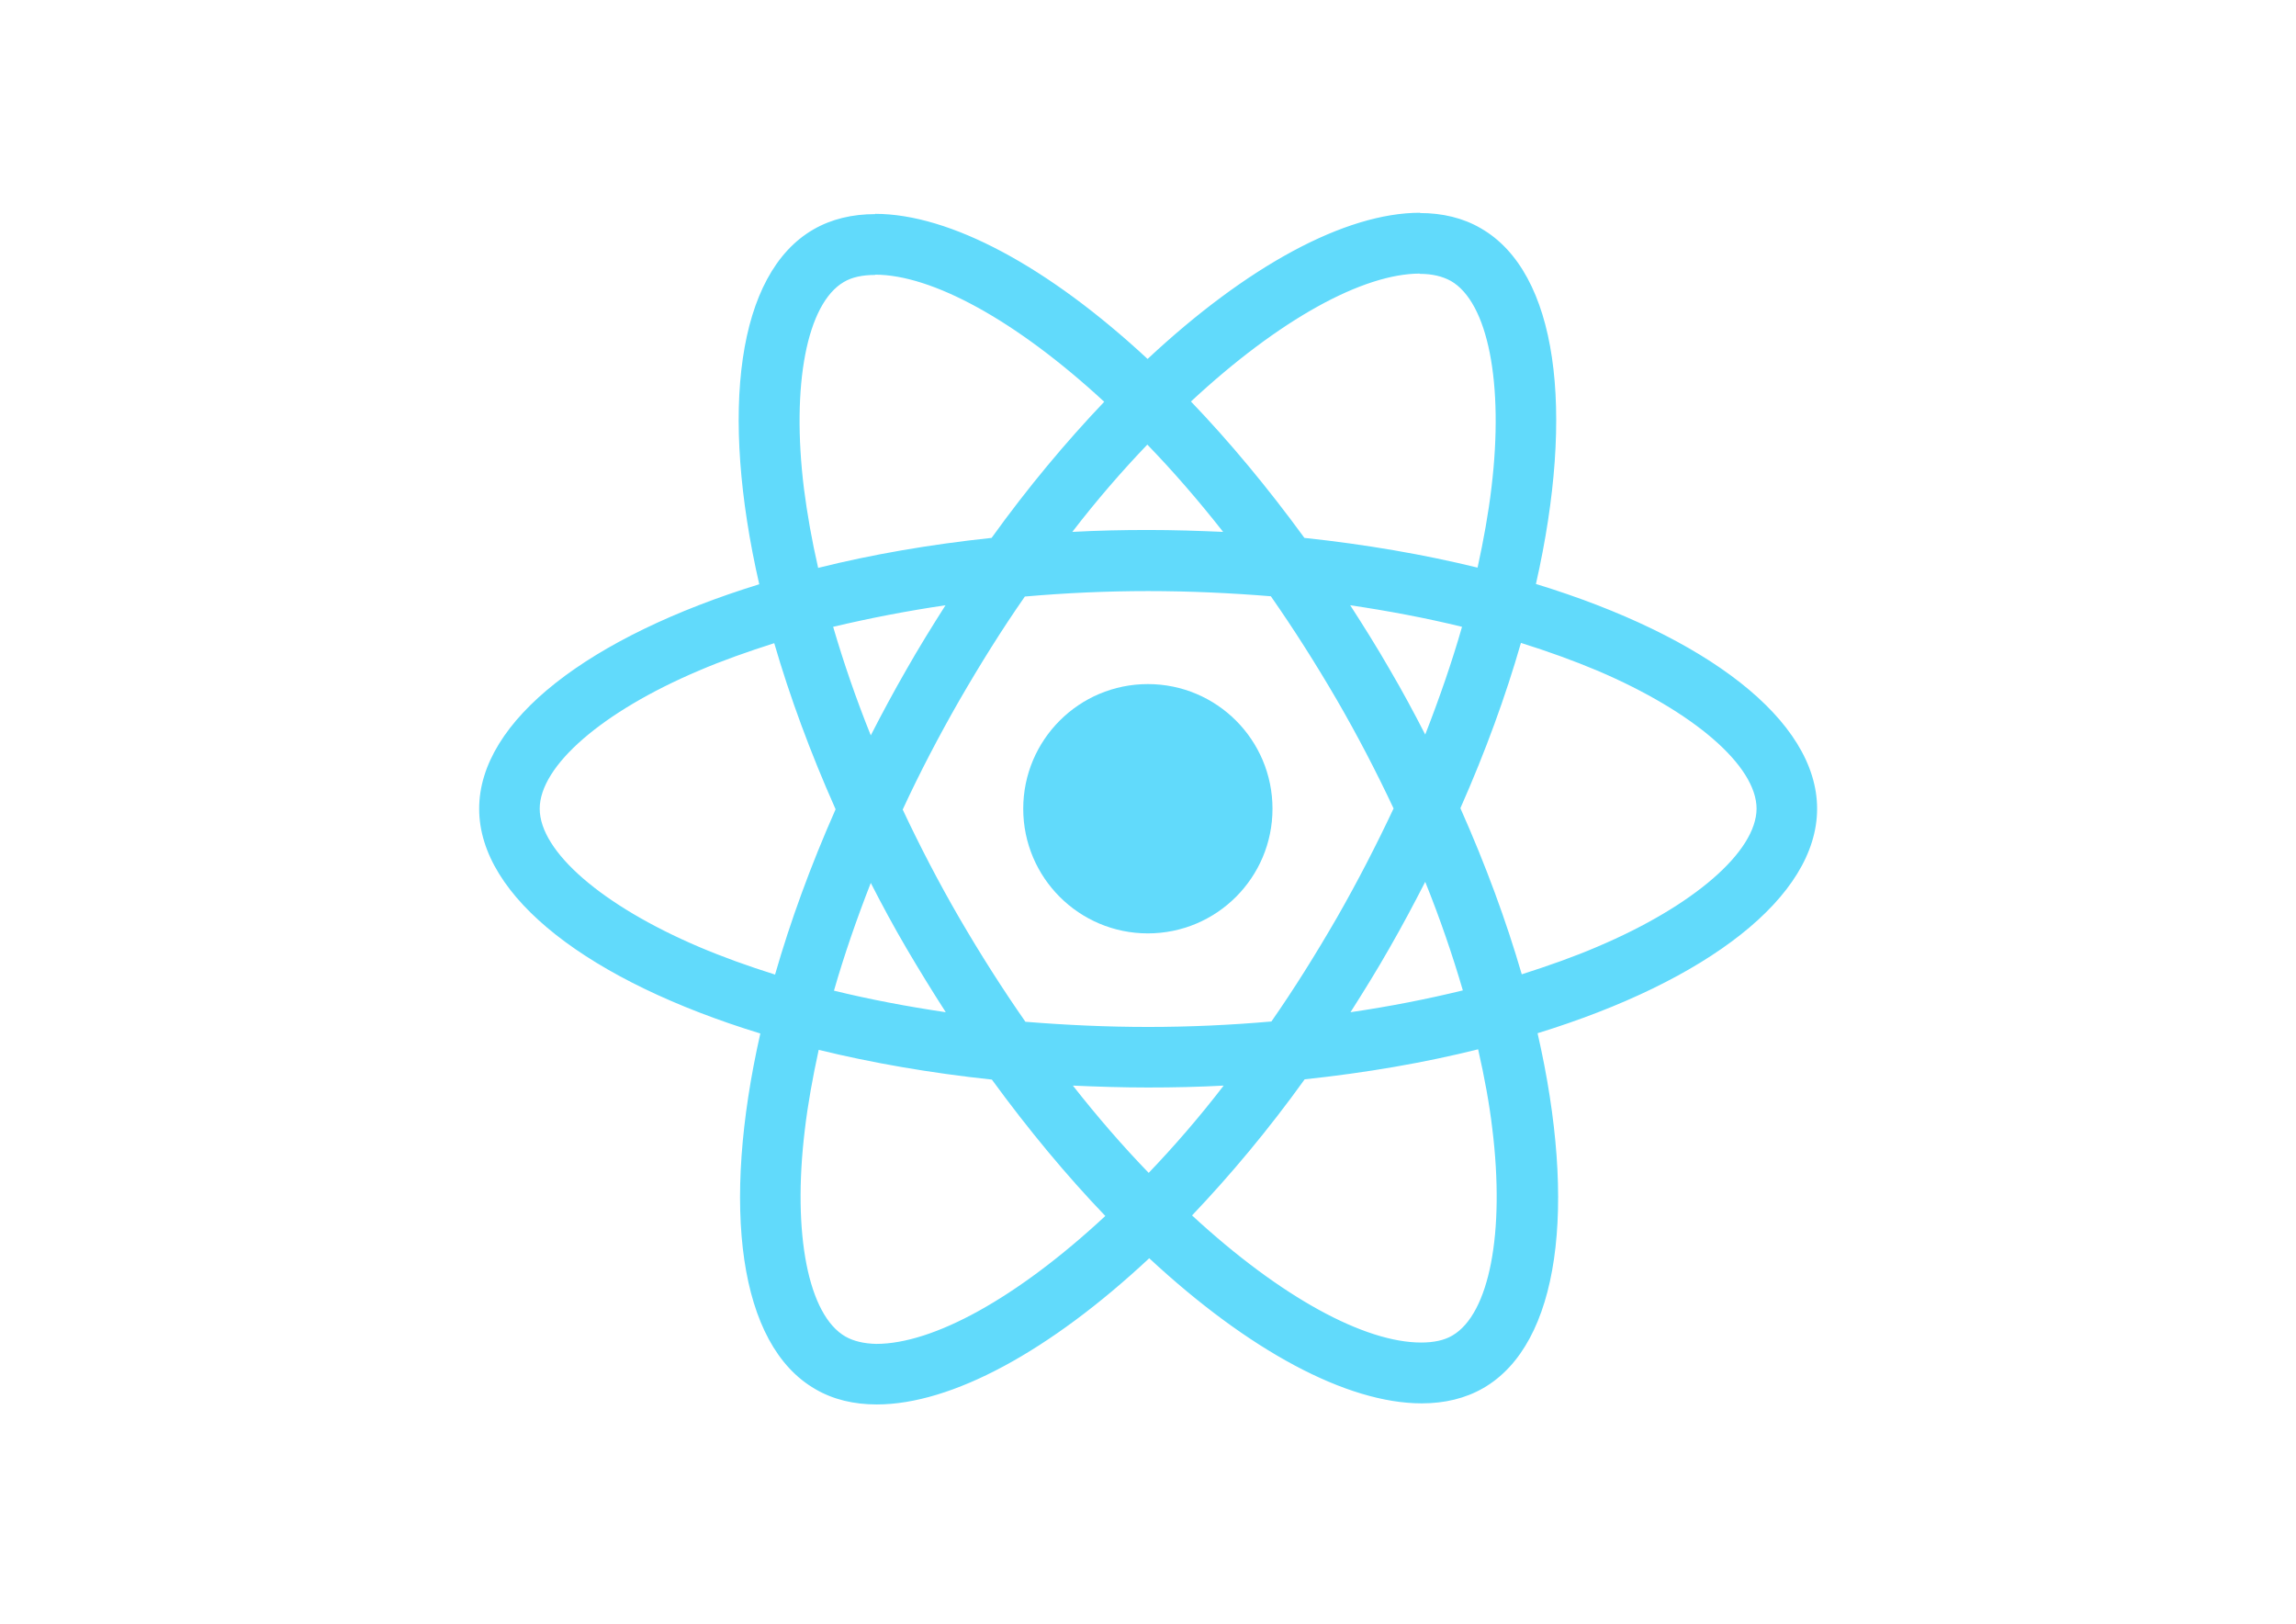
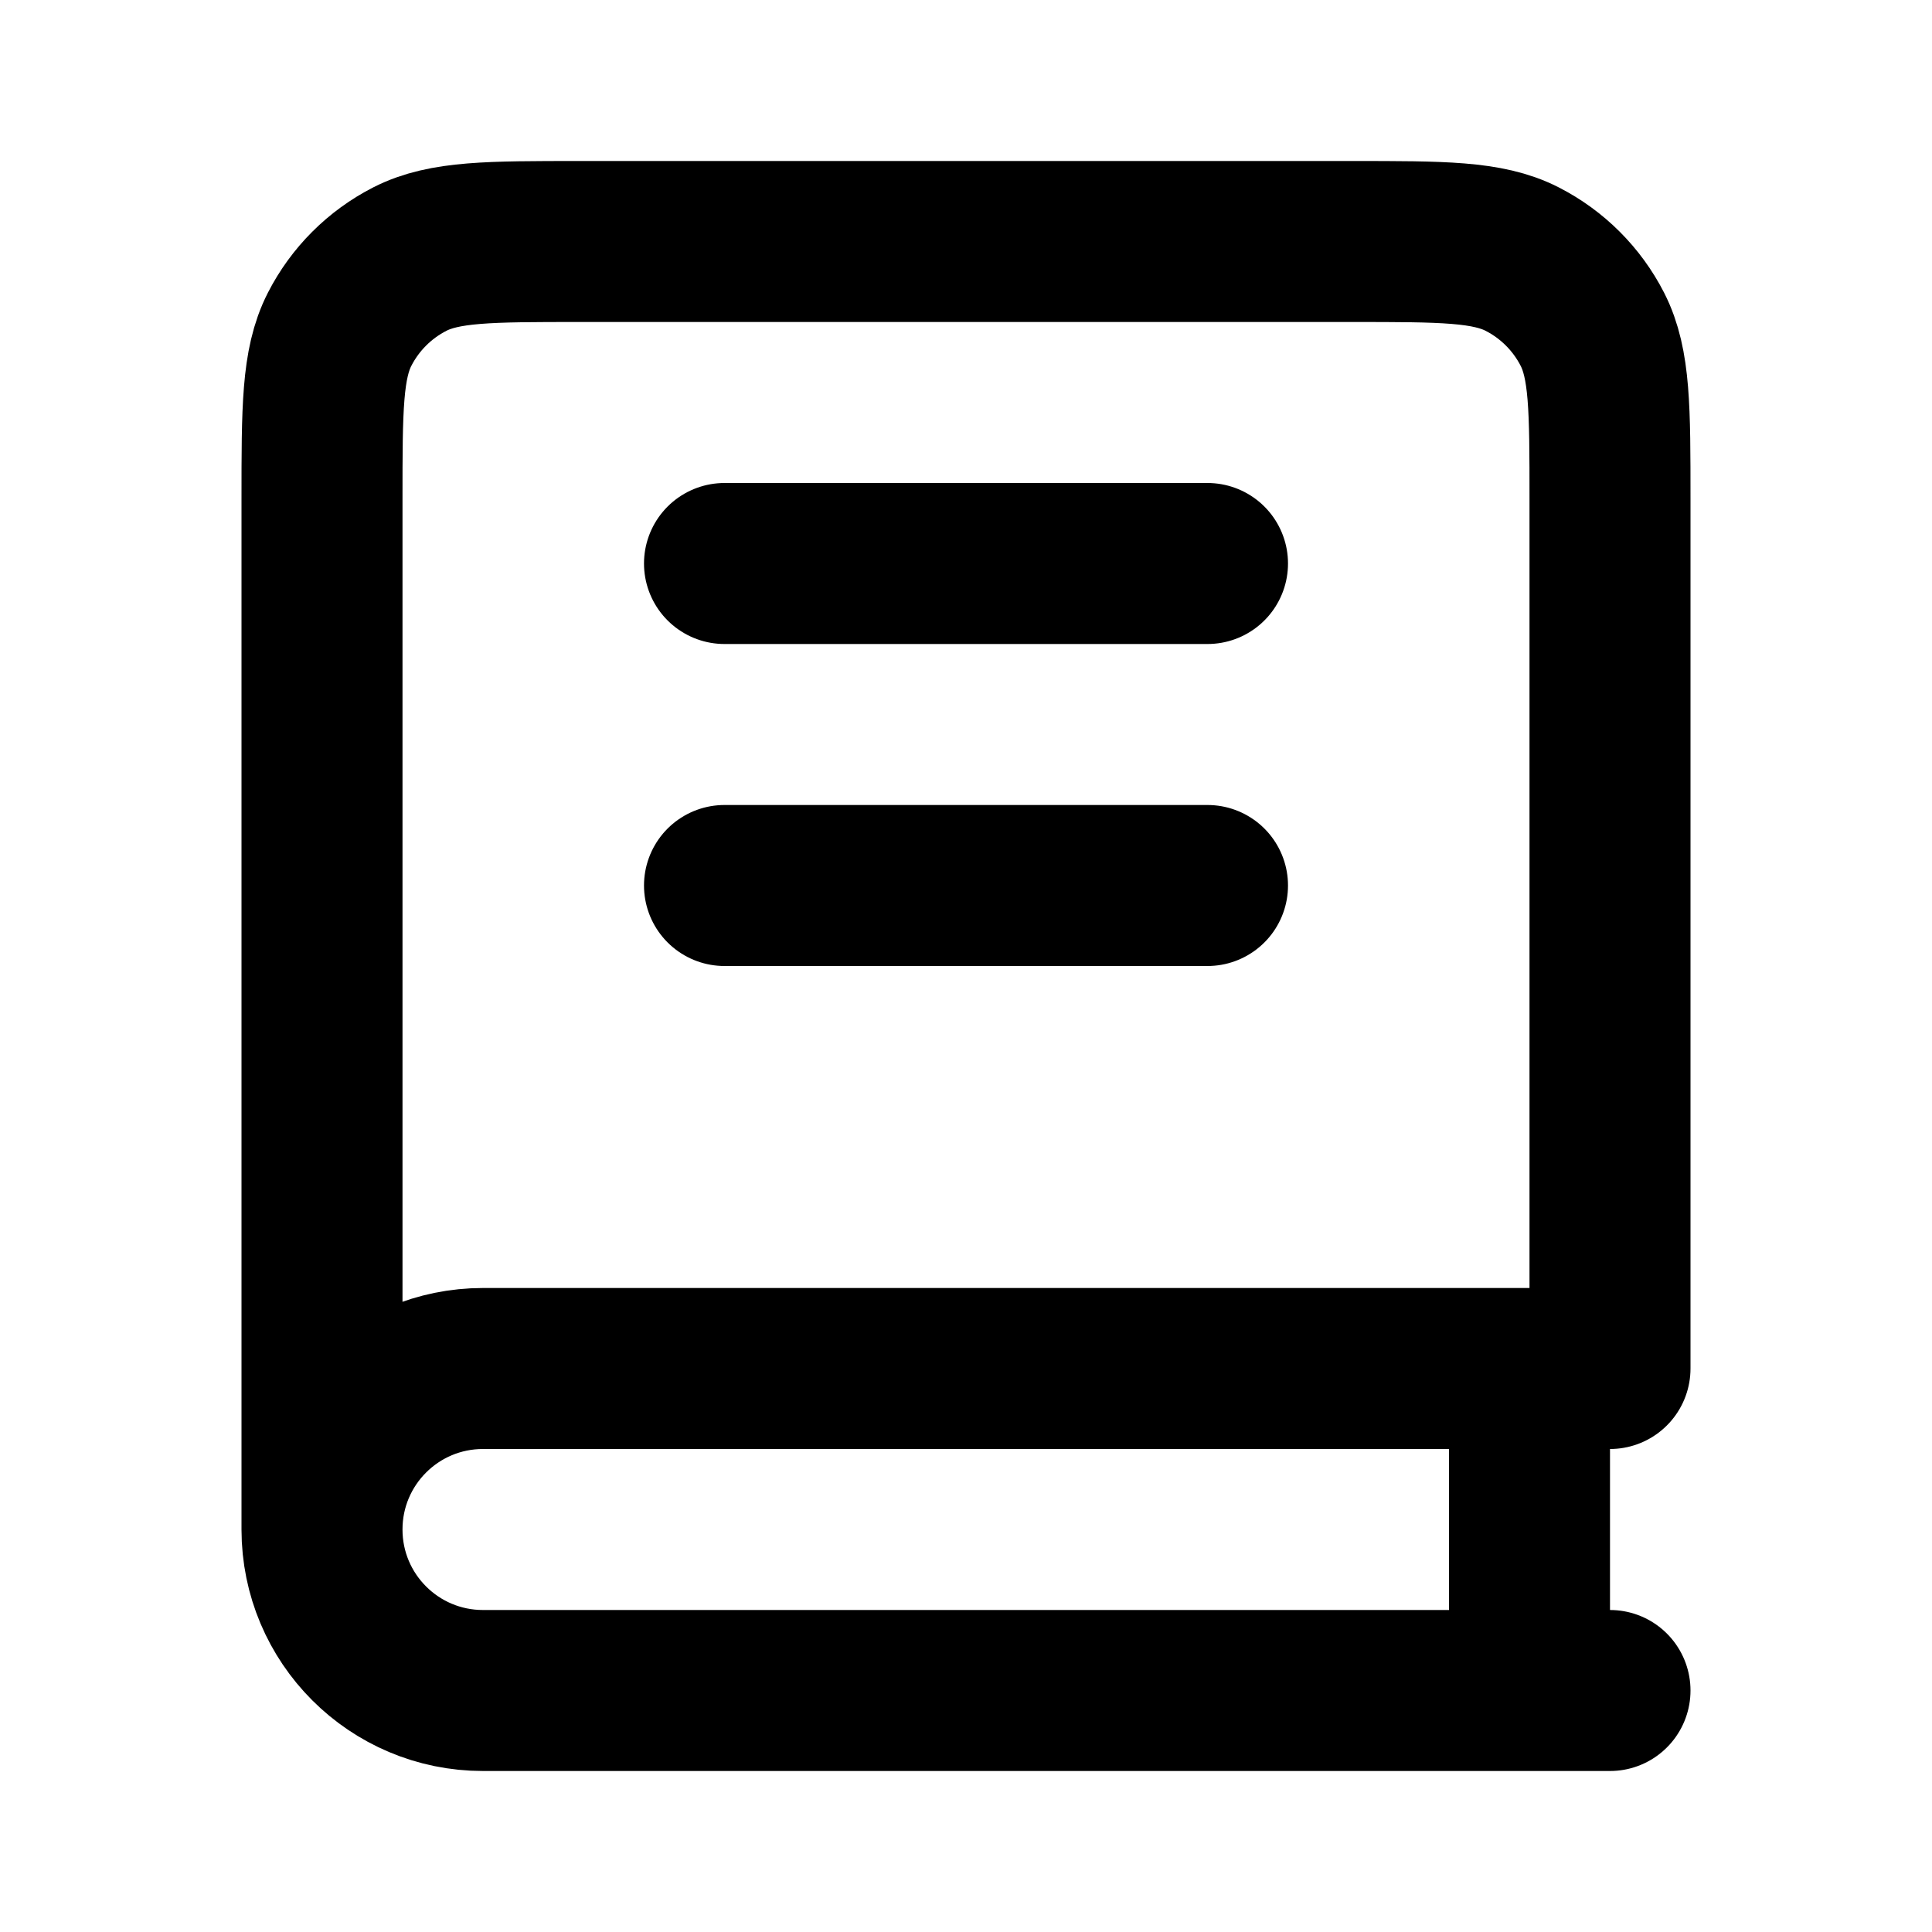
- <svg xmlns="http://www.w3.org/2000/svg" viewBox="0 0 841.9 595.3">
-   <g fill="#61DAFB">
-     <path d="M666.3 296.5c0-32.5-40.7-63.3-103.1-82.4 14.4-63.6 8-114.2-20.2-130.4-6.5-3.8-14.1-5.6-22.4-5.6v22.3c4.6 0 8.3.9 11.4 2.6 13.6 7.8 19.5 37.5 14.9 75.7-1.1 9.4-2.9 19.3-5.1 29.4-19.6-4.8-41-8.5-63.5-10.9-13.5-18.5-27.5-35.3-41.6-50 32.6-30.3 63.2-46.9 84-46.9V78c-27.5 0-63.5 19.6-99.9 53.6-36.4-33.8-72.4-53.2-99.9-53.2v22.3c20.7 0 51.4 16.5 84 46.6-14 14.7-28 31.4-41.3 49.9-22.6 2.4-44 6.1-63.6 11-2.3-10-4-19.7-5.2-29-4.7-38.2 1.1-67.9 14.6-75.8 3-1.8 6.9-2.6 11.5-2.6V78.5c-8.4 0-16 1.8-22.6 5.6-28.1 16.2-34.4 66.7-19.9 130.1-62.2 19.2-102.7 49.9-102.7 82.3 0 32.5 40.7 63.3 103.1 82.4-14.4 63.6-8 114.2 20.2 130.4 6.5 3.8 14.1 5.6 22.5 5.6 27.5 0 63.5-19.6 99.9-53.6 36.4 33.8 72.4 53.2 99.9 53.2 8.4 0 16-1.8 22.6-5.6 28.1-16.2 34.4-66.7 19.9-130.1 62-19.1 102.5-49.9 102.5-82.3zm-130.2-66.7c-3.7 12.9-8.3 26.2-13.5 39.5-4.1-8-8.4-16-13.1-24-4.6-8-9.5-15.8-14.4-23.4 14.2 2.1 27.9 4.7 41 7.9zm-45.8 106.5c-7.8 13.5-15.8 26.3-24.1 38.2-14.9 1.3-30 2-45.2 2-15.1 0-30.2-.7-45-1.9-8.3-11.9-16.4-24.6-24.2-38-7.6-13.1-14.5-26.4-20.8-39.8 6.2-13.4 13.2-26.8 20.7-39.9 7.8-13.5 15.8-26.3 24.1-38.2 14.9-1.3 30-2 45.2-2 15.1 0 30.2.7 45 1.9 8.3 11.9 16.4 24.6 24.2 38 7.6 13.1 14.5 26.4 20.8 39.8-6.3 13.4-13.2 26.8-20.7 39.9zm32.3-13c5.4 13.4 10 26.8 13.8 39.8-13.1 3.2-26.9 5.9-41.2 8 4.9-7.7 9.8-15.6 14.4-23.7 4.6-8 8.9-16.1 13-24.1zM421.2 430c-9.3-9.6-18.6-20.3-27.8-32 9 .4 18.2.7 27.5.7 9.4 0 18.7-.2 27.8-.7-9 11.7-18.3 22.4-27.5 32zm-74.4-58.9c-14.2-2.1-27.9-4.7-41-7.9 3.7-12.9 8.3-26.2 13.5-39.5 4.1 8 8.4 16 13.1 24 4.7 8 9.5 15.8 14.4 23.4zM420.7 163c9.3 9.6 18.6 20.3 27.8 32-9-.4-18.2-.7-27.5-.7-9.4 0-18.7.2-27.8.7 9-11.7 18.3-22.4 27.5-32zm-74 58.9c-4.9 7.7-9.8 15.6-14.4 23.7-4.6 8-8.9 16-13 24-5.4-13.4-10-26.8-13.8-39.8 13.1-3.1 26.9-5.8 41.2-7.9zm-90.5 125.2c-35.4-15.1-58.3-34.9-58.3-50.6 0-15.7 22.9-35.6 58.3-50.6 8.6-3.7 18-7 27.7-10.1 5.7 19.6 13.2 40 22.5 60.9-9.2 20.8-16.6 41.1-22.2 60.6-9.9-3.1-19.3-6.5-28-10.2zM310 490c-13.6-7.8-19.5-37.5-14.9-75.7 1.1-9.4 2.9-19.3 5.1-29.4 19.6 4.8 41 8.5 63.5 10.9 13.5 18.5 27.5 35.3 41.6 50-32.6 30.3-63.2 46.9-84 46.9-4.5-.1-8.3-1-11.3-2.7zm237.2-76.2c4.7 38.2-1.1 67.9-14.6 75.8-3 1.8-6.9 2.6-11.5 2.6-20.7 0-51.4-16.5-84-46.6 14-14.7 28-31.4 41.3-49.9 22.6-2.4 44-6.1 63.6-11 2.3 10.1 4.1 19.8 5.2 29.1zm38.5-66.7c-8.6 3.7-18 7-27.7 10.1-5.7-19.6-13.2-40-22.5-60.9 9.2-20.8 16.6-41.1 22.2-60.6 9.9 3.1 19.3 6.5 28.1 10.2 35.4 15.1 58.3 34.9 58.3 50.6-.1 15.7-23 35.6-58.4 50.6zM320.8 78.4z" />
-     <circle cx="420.9" cy="296.5" r="45.7" />
-     <path d="M520.5 78.1z" />
-   </g>
+ <svg xmlns="http://www.w3.org/2000/svg" width="800px" height="800px" viewBox="0 0 24 24" fill="none">
+   <path d="M4 19V6.2C4 5.08 4 4.52 4.218 4.092C4.41 3.716 4.716 3.41 5.092 3.218C5.52 3 6.08 3 7.2 3H16.8C17.92 3 18.48 3 18.908 3.218C19.284 3.41 19.59 3.716 19.782 4.092C20 4.52 20 5.08 20 6.2V17H6C4.895 17 4 17.895 4 19ZM4 19C4 20.105 4.895 21 6 21H20M9 7H15M9 11H15M19 17V21" stroke="#000000" stroke-width="2" stroke-linecap="round" stroke-linejoin="round" />
</svg>
